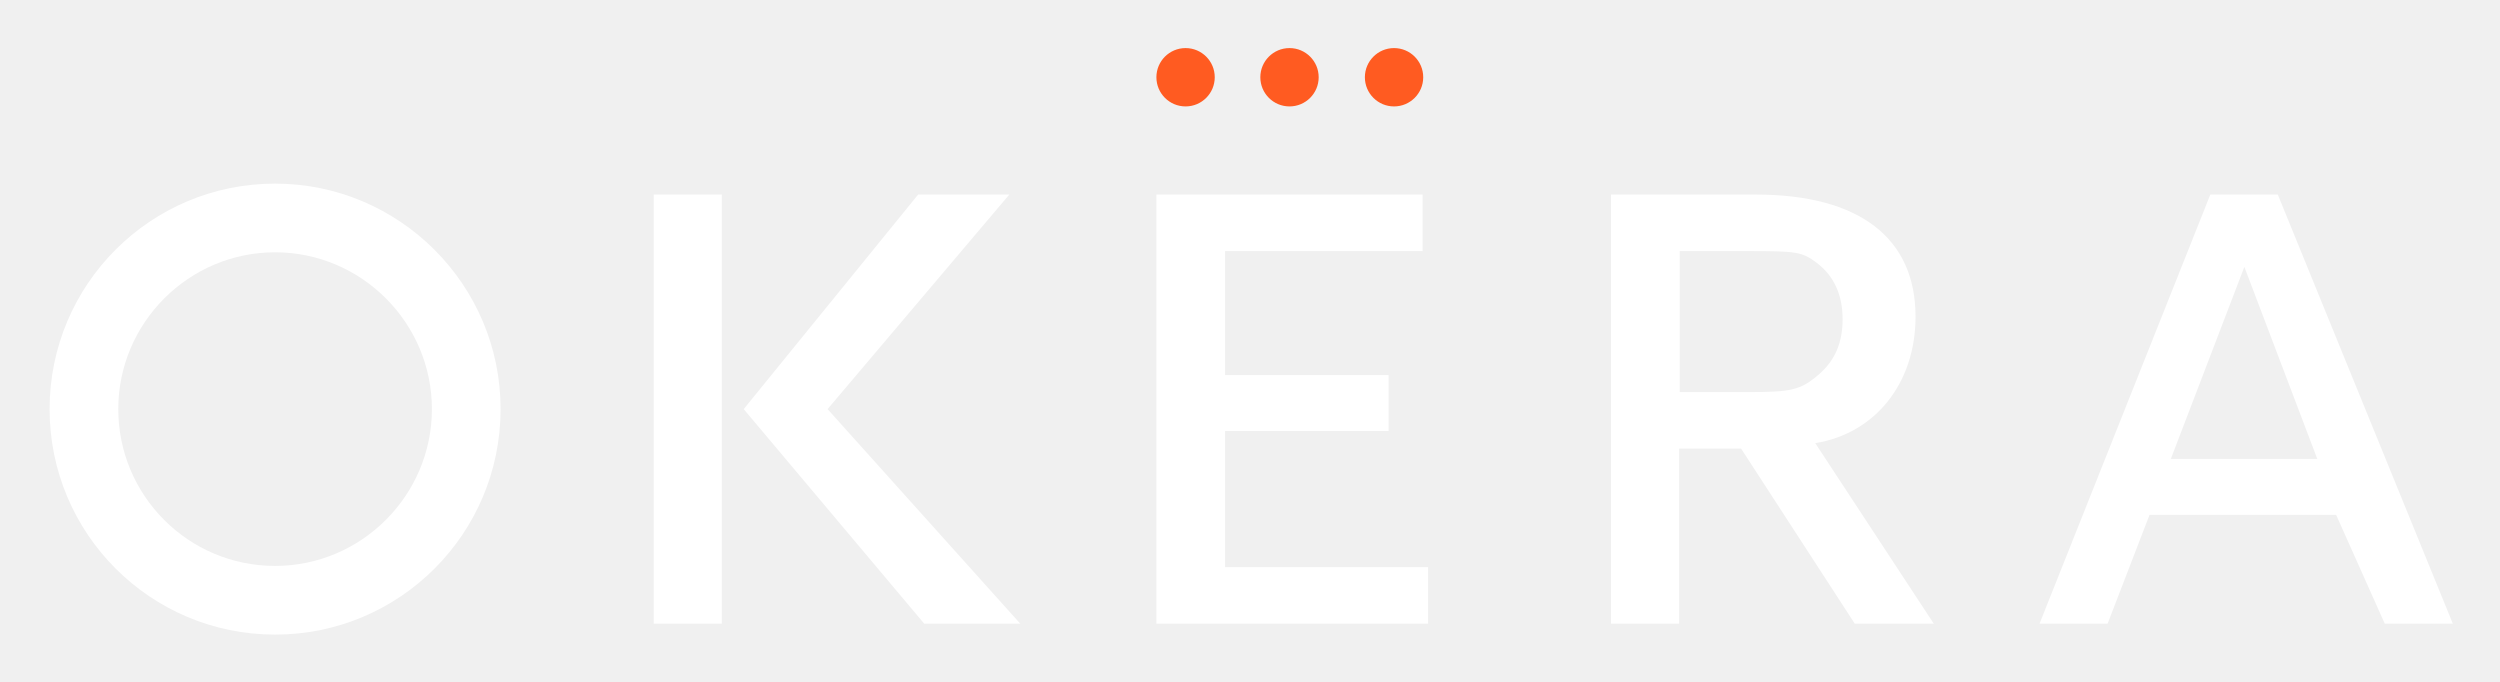
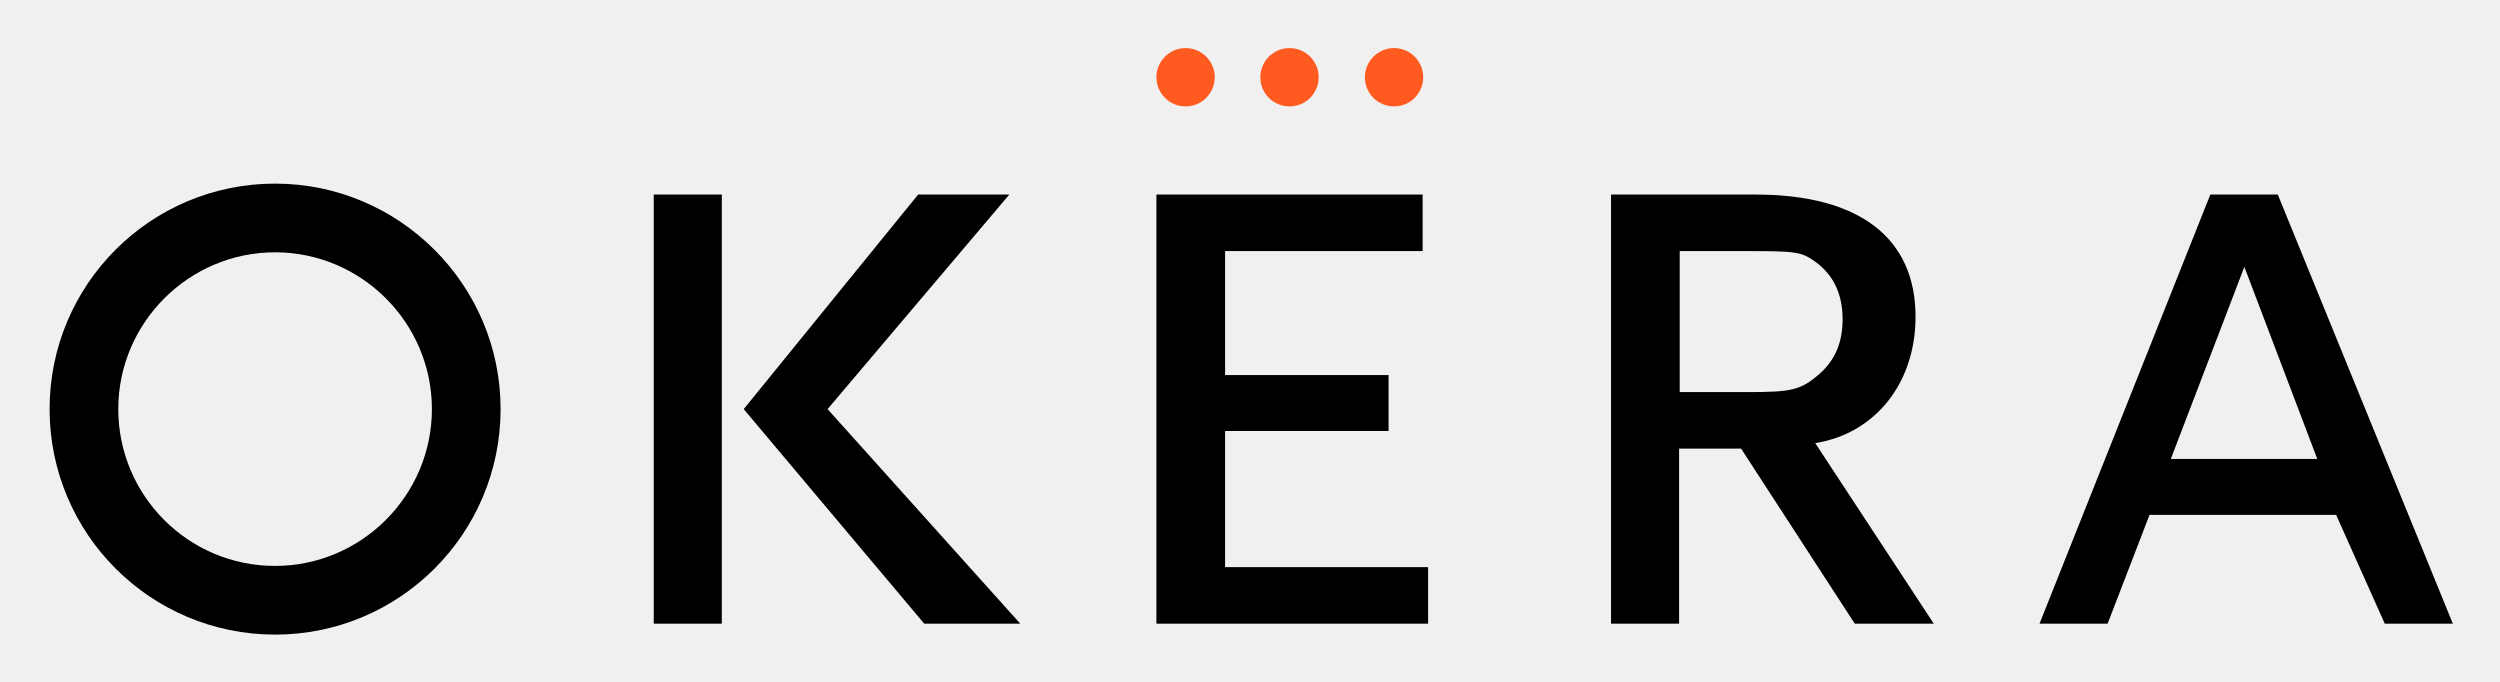
<svg xmlns="http://www.w3.org/2000/svg" role="img" viewBox="-8.16 -7.91 411.32 112.07">
-   <path fill="#FFF" d="M338.6 94.7l6.9-17.9h30.7l8 17.9h11.2l-28.8-70.6h-11.1l-28.1 70.6h11.2zM361.1 36l12 31.6H349L361.1 36zM307 44.2c0-13-9.3-20.1-26.3-20.1h-23.8v70.6h11.2V65.9h10.2L297 94.7h13L290.5 65c9.9-1.6 16.5-9.9 16.5-20.8zm-38.8 12.4V33.4h11.1c8.1 0 9 .1 11.4 1.9 2.8 2.1 4.3 5.2 4.3 9.3 0 3.8-1.2 6.7-3.8 9-3.1 2.7-4.6 3-11.8 3h-11.2zm-74.8 28.8V63h26.9v-9.2h-26.9V33.4h32.5v-9.3h-43.8v70.6h44.7v-9.3z" />
-   <path d="M99.4 24.1h11.2v70.6H99.4zm58.5 0h-15l-28.7 35.3 29.7 35.3h15.8L128 59.4z" fill="#FFF" />
-   <path fill="#FFF" d="M37.1 22.3C16.6 22.3 0 38.9 0 59.4s16.6 37.1 37.1 37.1 37.1-16.6 37.1-37.1-16.7-37.1-37.1-37.1zm0 62.9c-14.3 0-25.8-11.6-25.8-25.8s11.6-25.8 25.8-25.8 25.8 11.6 25.8 25.8-11.6 25.8-25.8 25.8z" />
+   <path d="M338.6 94.7l6.9-17.9h30.7l8 17.9h11.2l-28.8-70.6h-11.1l-28.1 70.6h11.2zM361.1 36l12 31.6H349L361.1 36zM307 44.2c0-13-9.3-20.1-26.3-20.1h-23.8v70.6h11.2V65.9h10.2L297 94.7h13L290.5 65c9.9-1.6 16.5-9.9 16.5-20.8zm-38.8 12.4V33.4h11.1c8.1 0 9 .1 11.4 1.9 2.8 2.1 4.3 5.2 4.3 9.3 0 3.8-1.2 6.7-3.8 9-3.1 2.7-4.6 3-11.8 3h-11.2zm-74.8 28.8V63h26.9v-9.2h-26.9V33.4h32.5v-9.3h-43.8v70.6h44.7v-9.3z" />
+   <path d="M99.4 24.1h11.2v70.6H99.4zm58.5 0h-15l-28.7 35.3 29.7 35.3h15.8L128 59.4z" />
+   <path d="M37.1 22.3C16.6 22.3 0 38.9 0 59.4s16.6 37.1 37.1 37.1 37.1-16.6 37.1-37.1-16.7-37.1-37.1-37.1zm0 62.9c-14.3 0-25.8-11.6-25.8-25.8s11.6-25.8 25.8-25.8 25.8 11.6 25.8 25.8-11.6 25.8-25.8 25.8z" />
  <g fill="#FF5B21">
    <circle cx="204" cy="4.8" r="4.8" />
    <circle cx="186.9" cy="4.8" r="4.8" />
    <circle cx="221.2" cy="4.8" r="4.8" />
  </g>
</svg>
